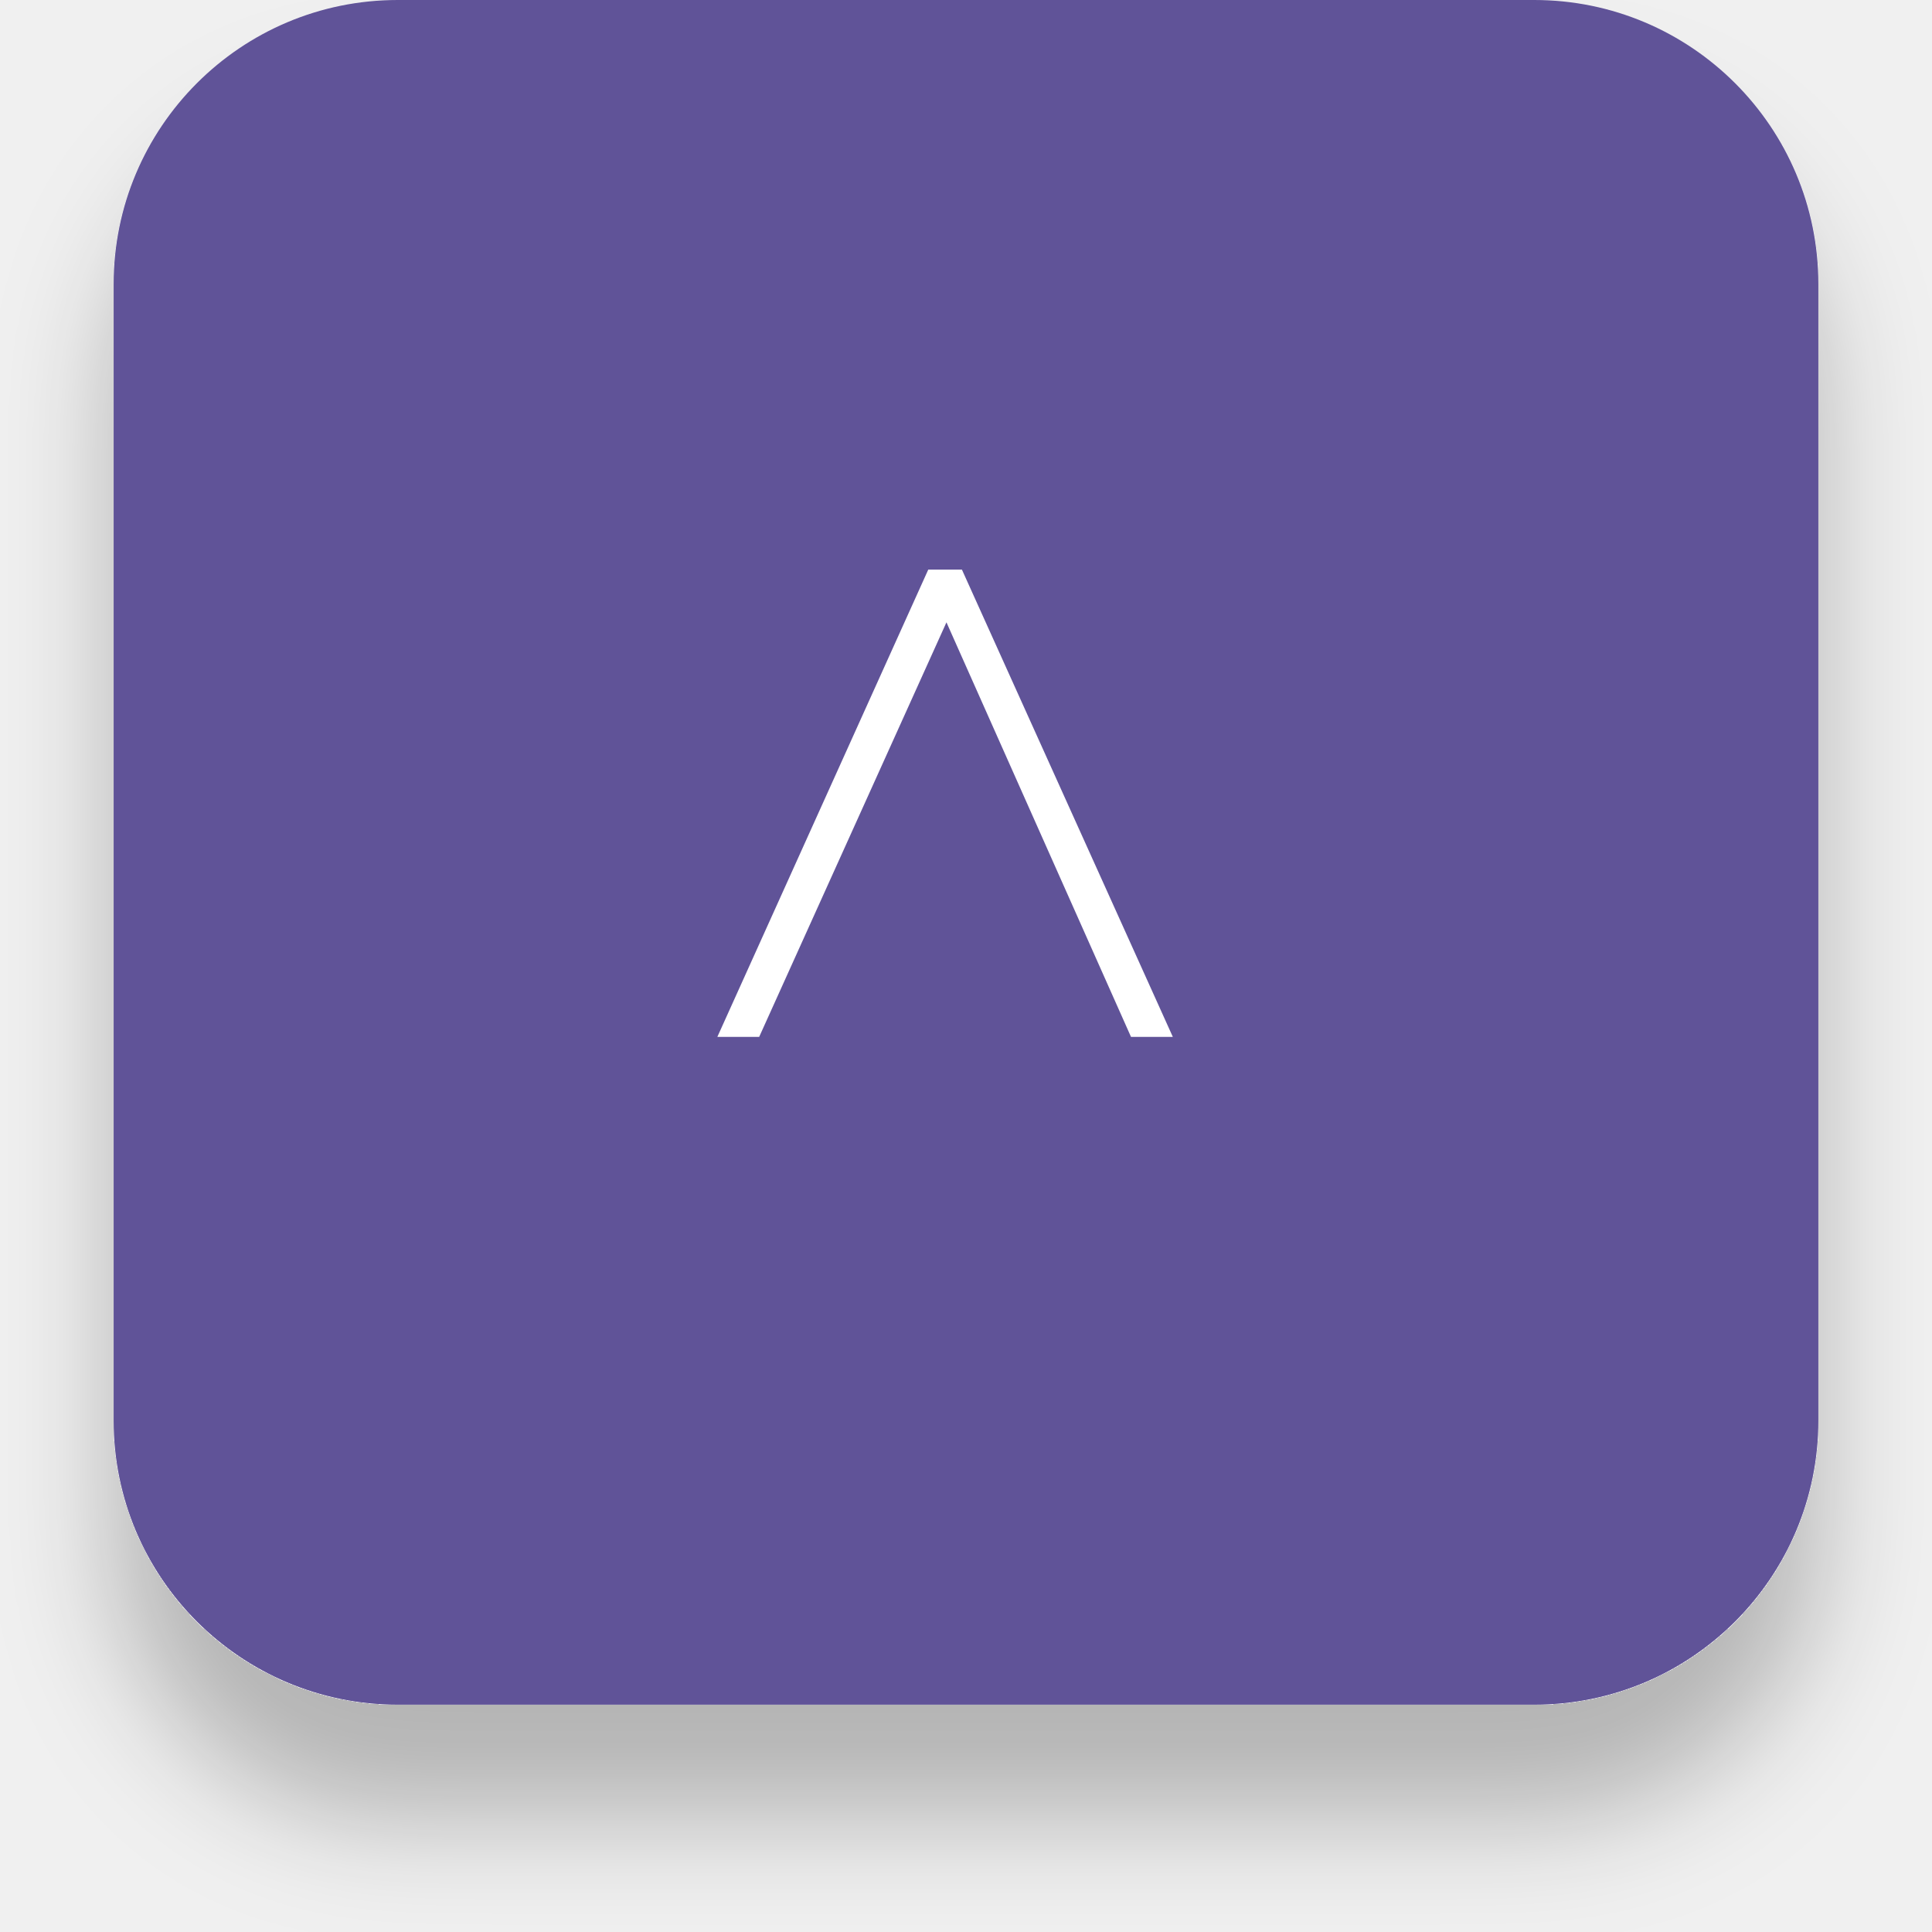
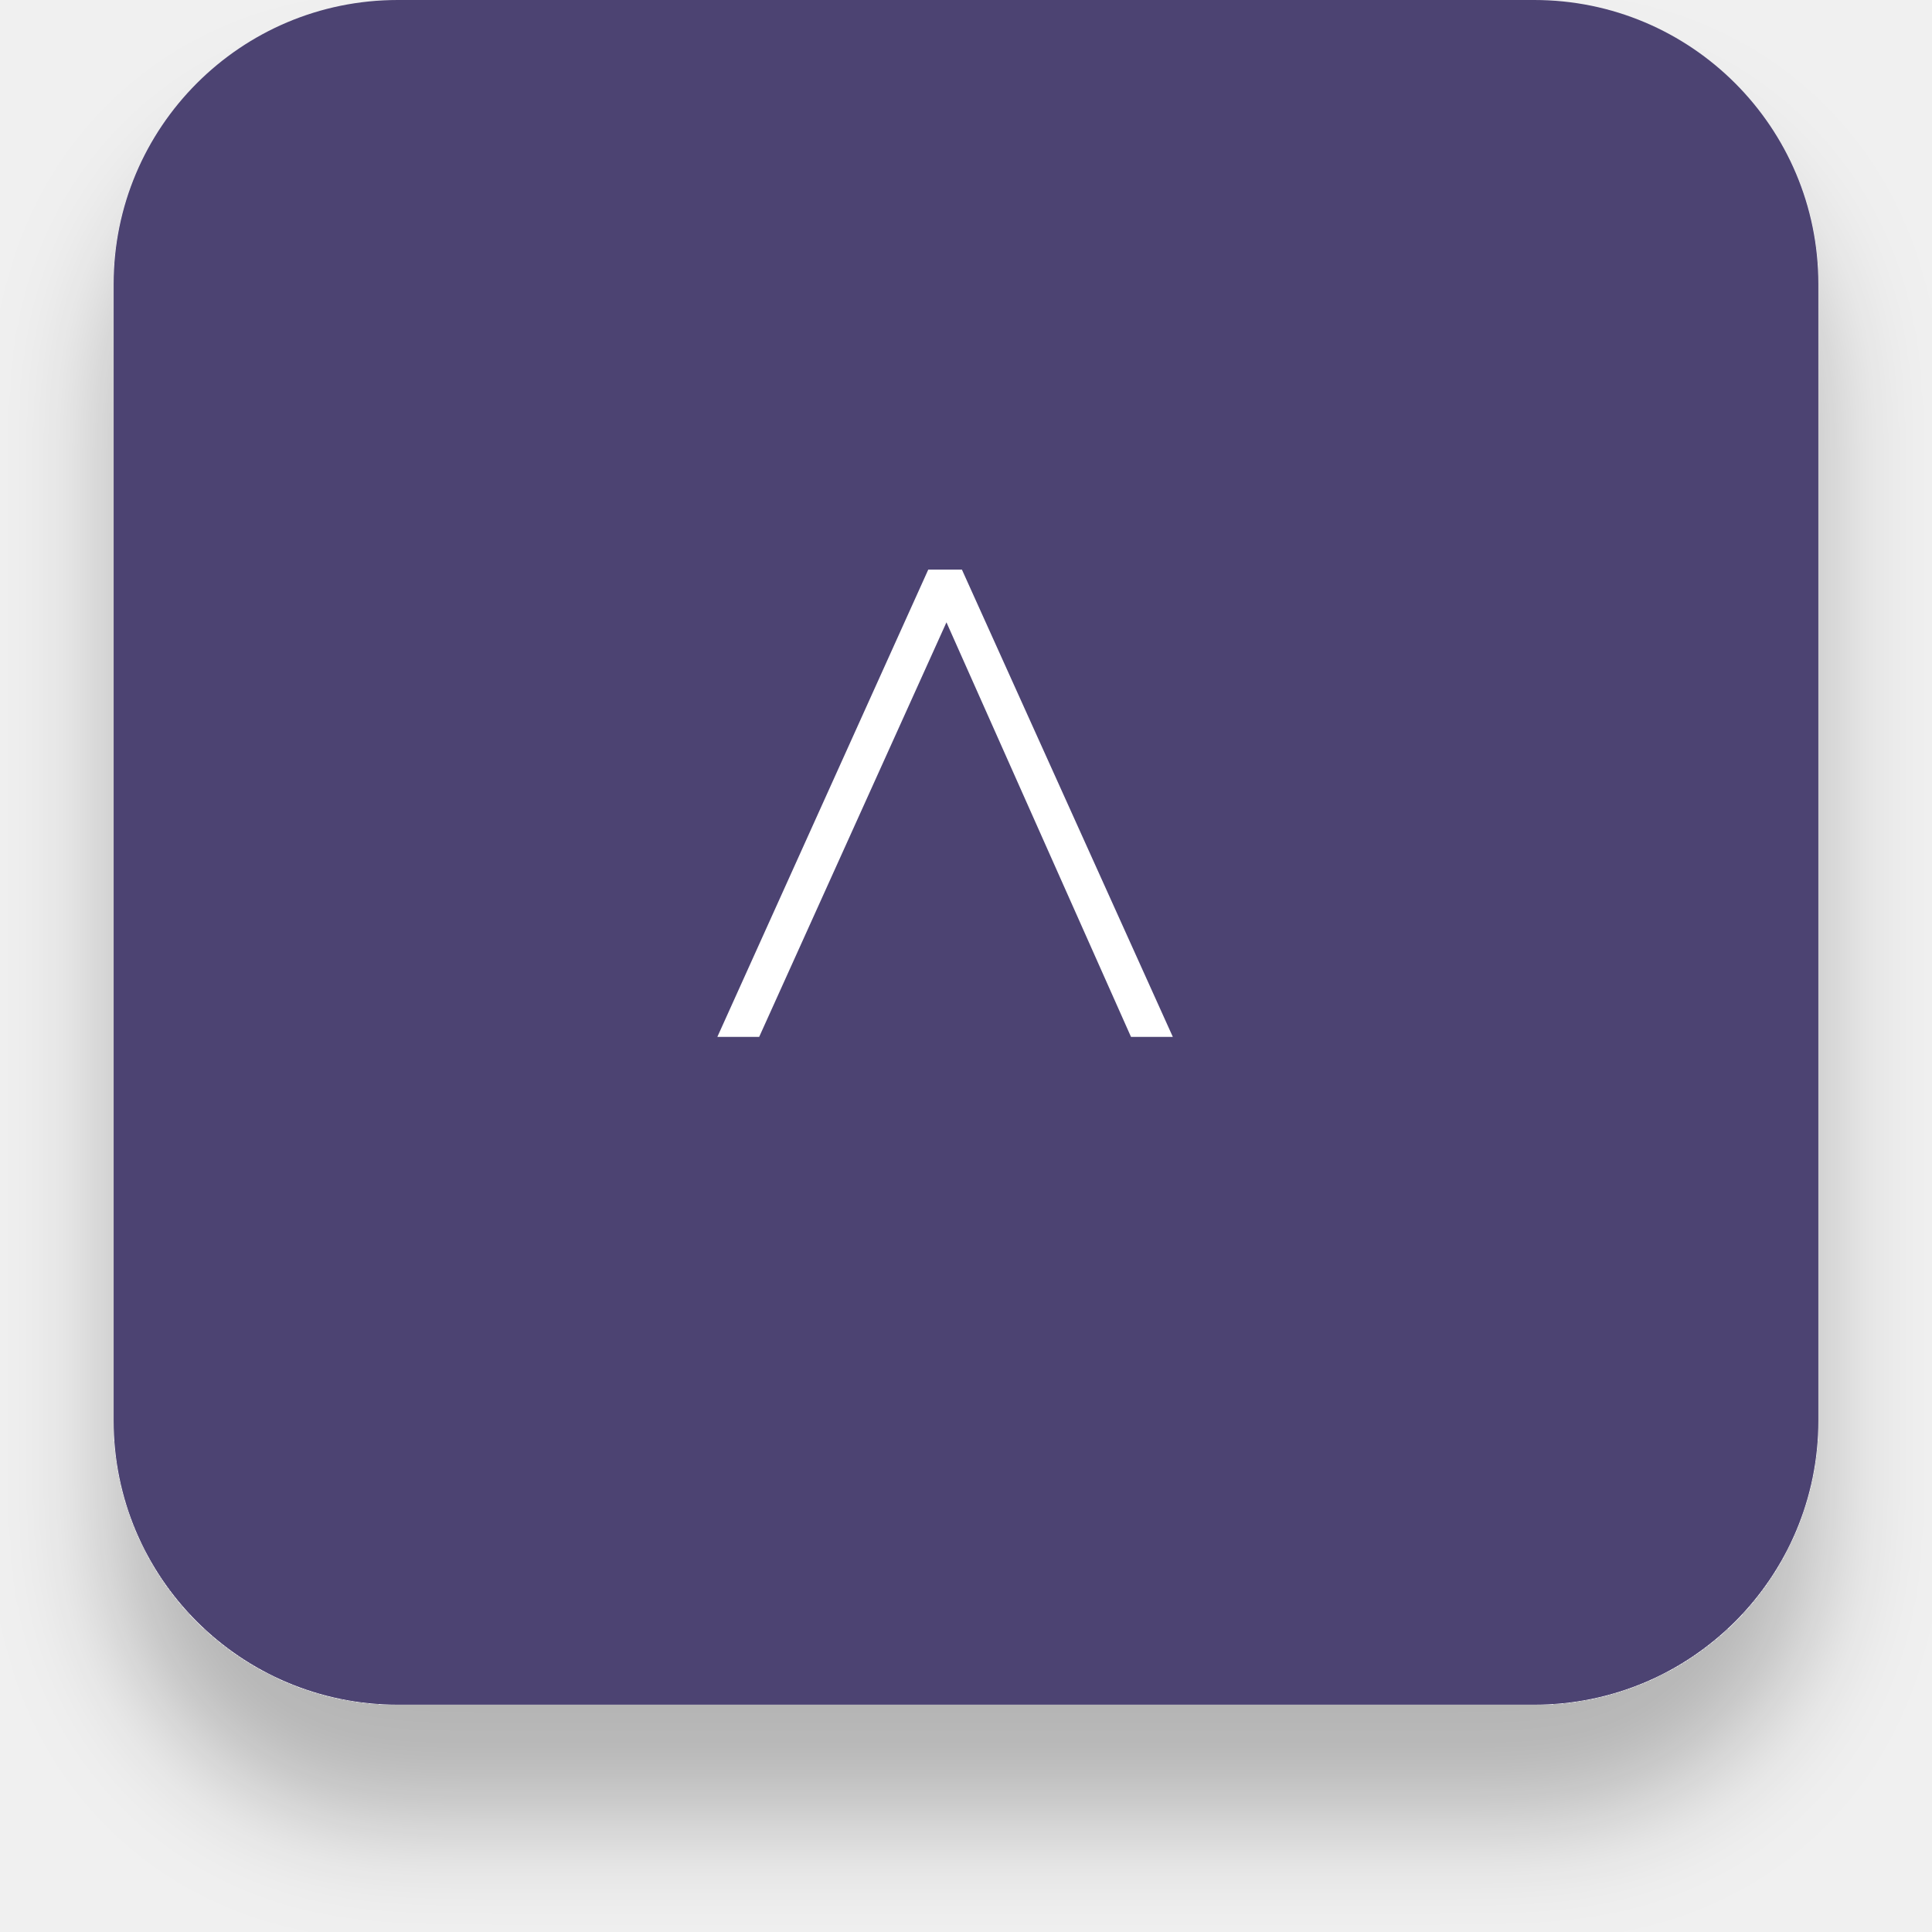
<svg xmlns="http://www.w3.org/2000/svg" width="68" height="68" viewBox="0 0 68 68" fill="none">
  <g filter="url(#filter0_d_5_219)">
-     <rect x="4" width="60" height="60" rx="10" fill="#605398" />
+     <rect x="4" width="60" height="60" rx="10" fill="#4C4372" />
  </g>
  <path d="M26.72 36.496H25.248L32.672 20.048H33.856L41.28 36.496H39.808L33.312 21.904L26.72 36.496Z" fill="white" />
  <defs>
    <filter id="filter0_d_5_219" x="0" y="0" width="68" height="68" filterUnits="userSpaceOnUse" color-interpolation-filters="sRGB">
      <feFlood flood-opacity="0" result="BackgroundImageFix" />
      <feColorMatrix in="SourceAlpha" type="matrix" values="0 0 0 0 0 0 0 0 0 0 0 0 0 0 0 0 0 0 127 0" result="hardAlpha" />
      <feOffset dy="4" />
      <feGaussianBlur stdDeviation="2" />
      <feComposite in2="hardAlpha" operator="out" />
      <feColorMatrix type="matrix" values="0 0 0 0 0 0 0 0 0 0 0 0 0 0 0 0 0 0 0.25 0" />
      <feBlend mode="normal" in2="BackgroundImageFix" result="effect1_dropShadow_5_219" />
      <feBlend mode="normal" in="SourceGraphic" in2="effect1_dropShadow_5_219" result="shape" />
    </filter>
  </defs>
</svg>
